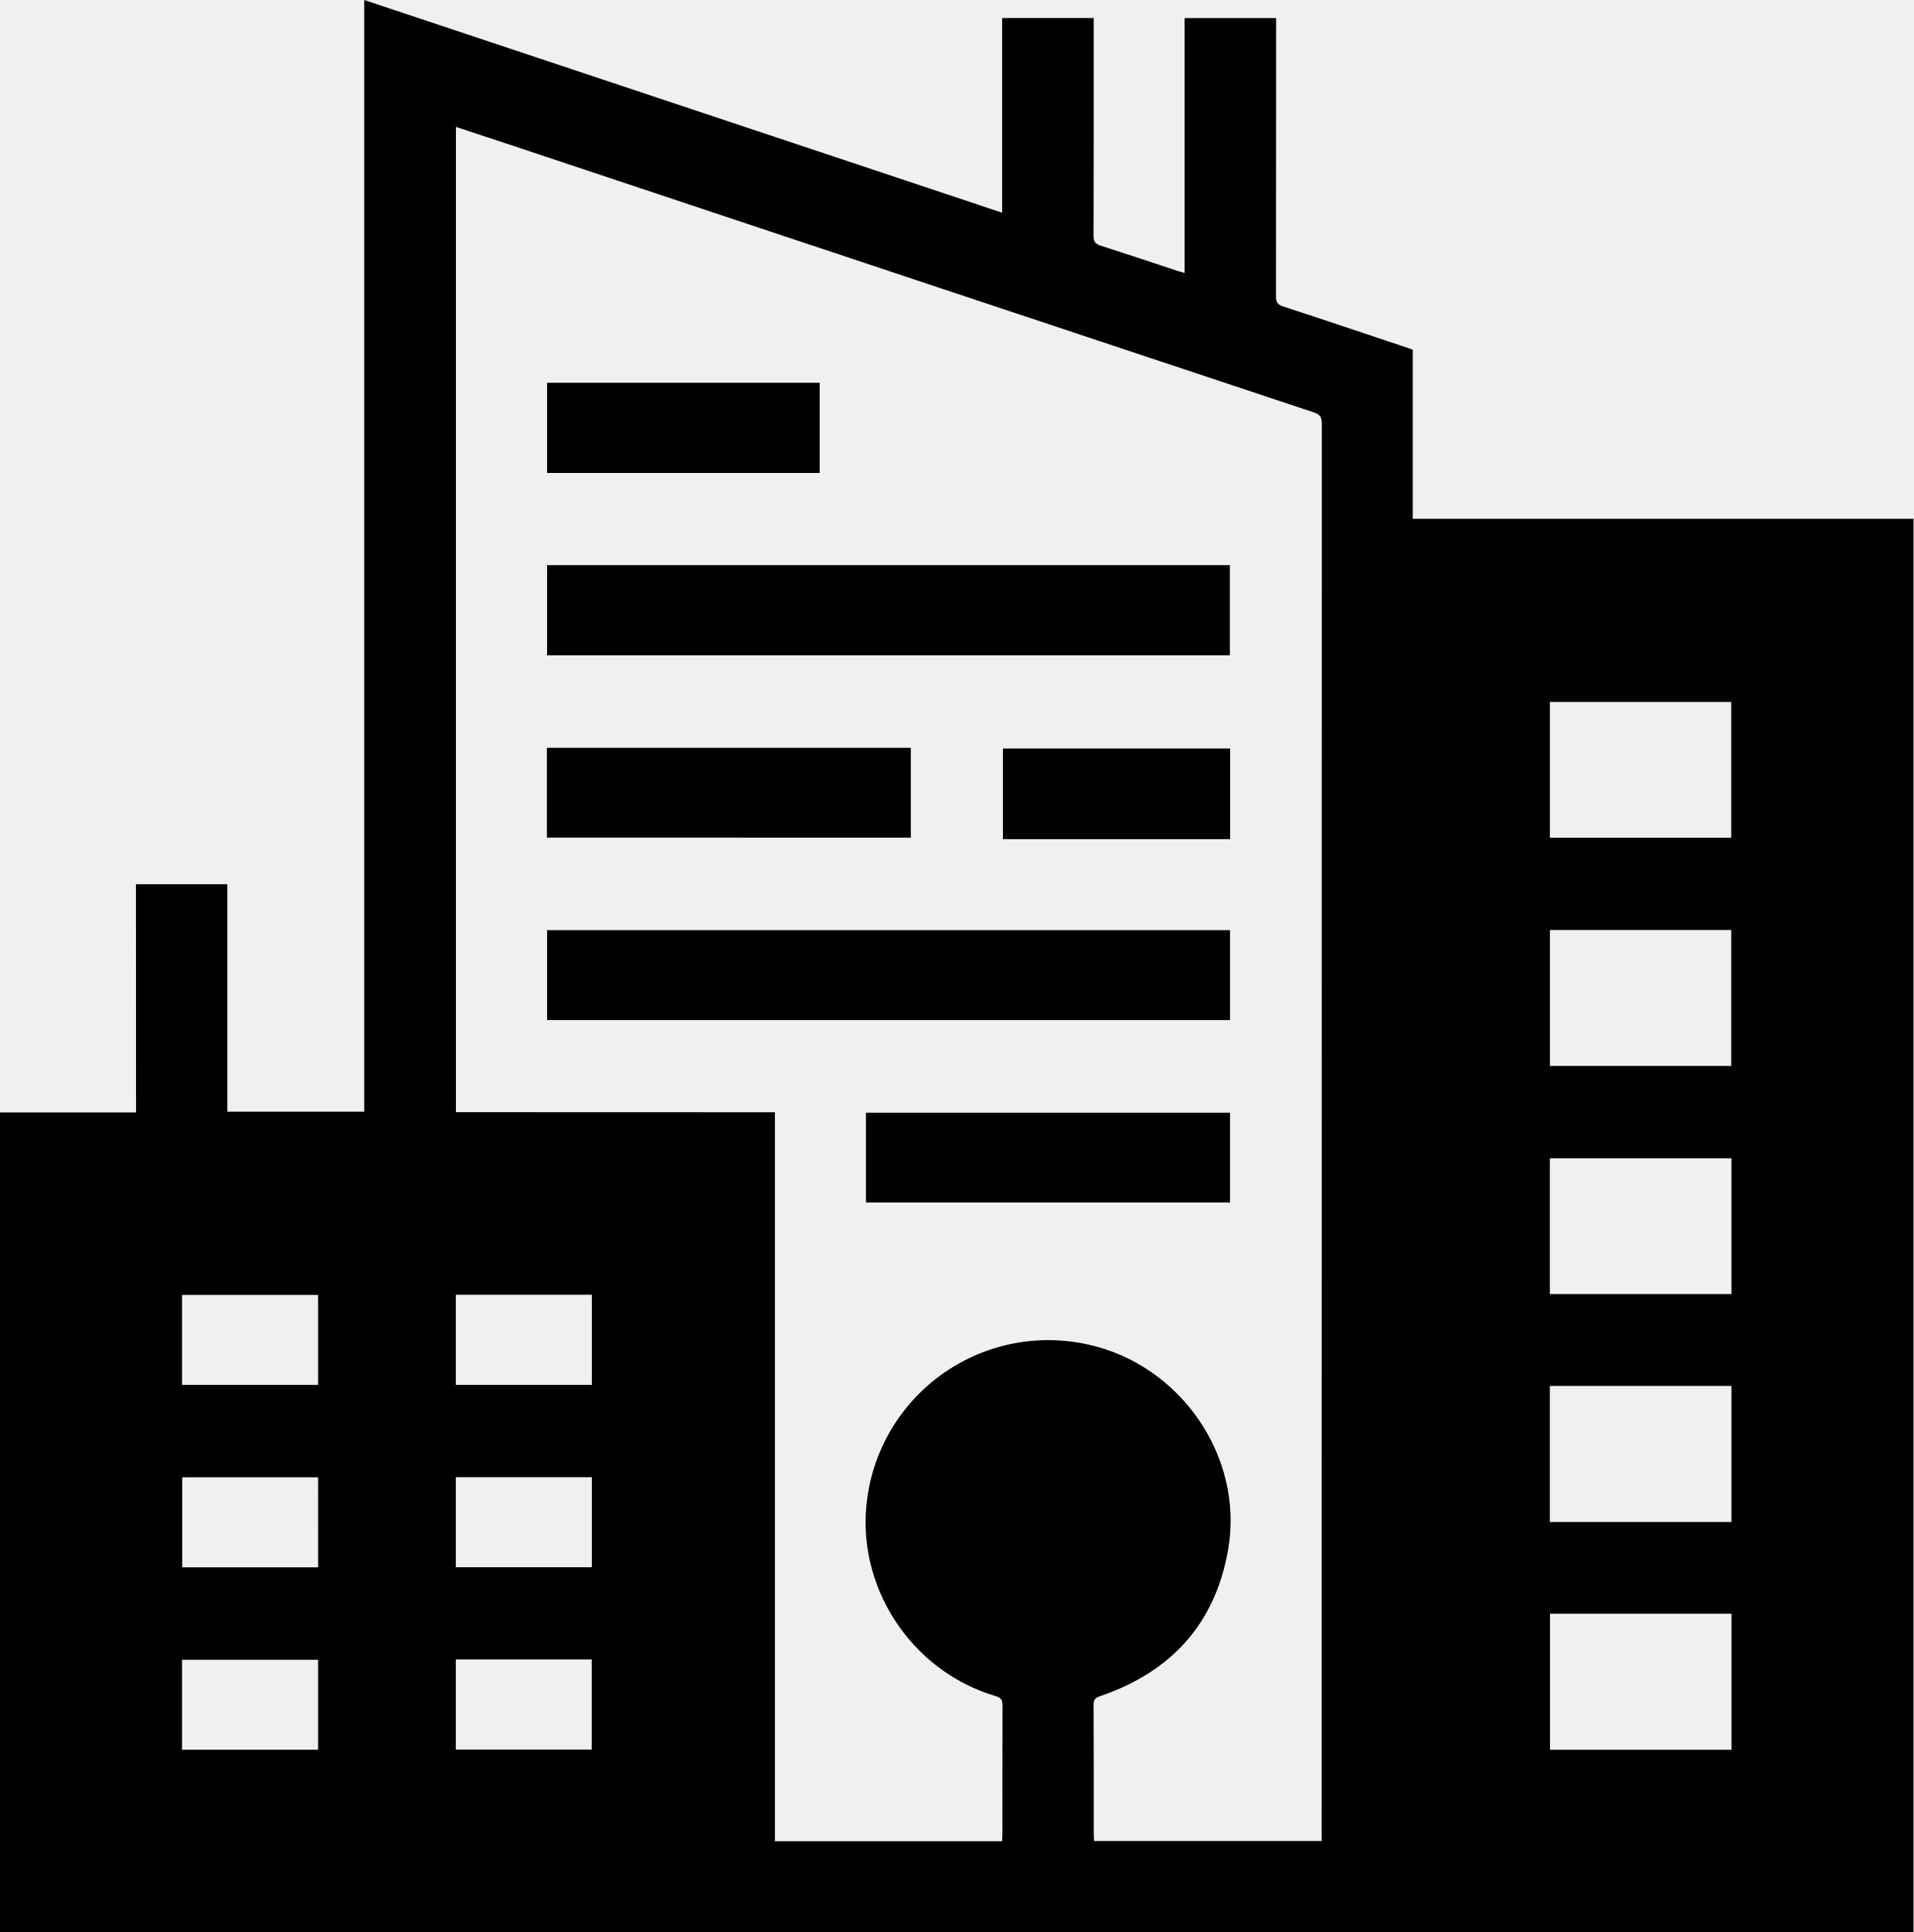
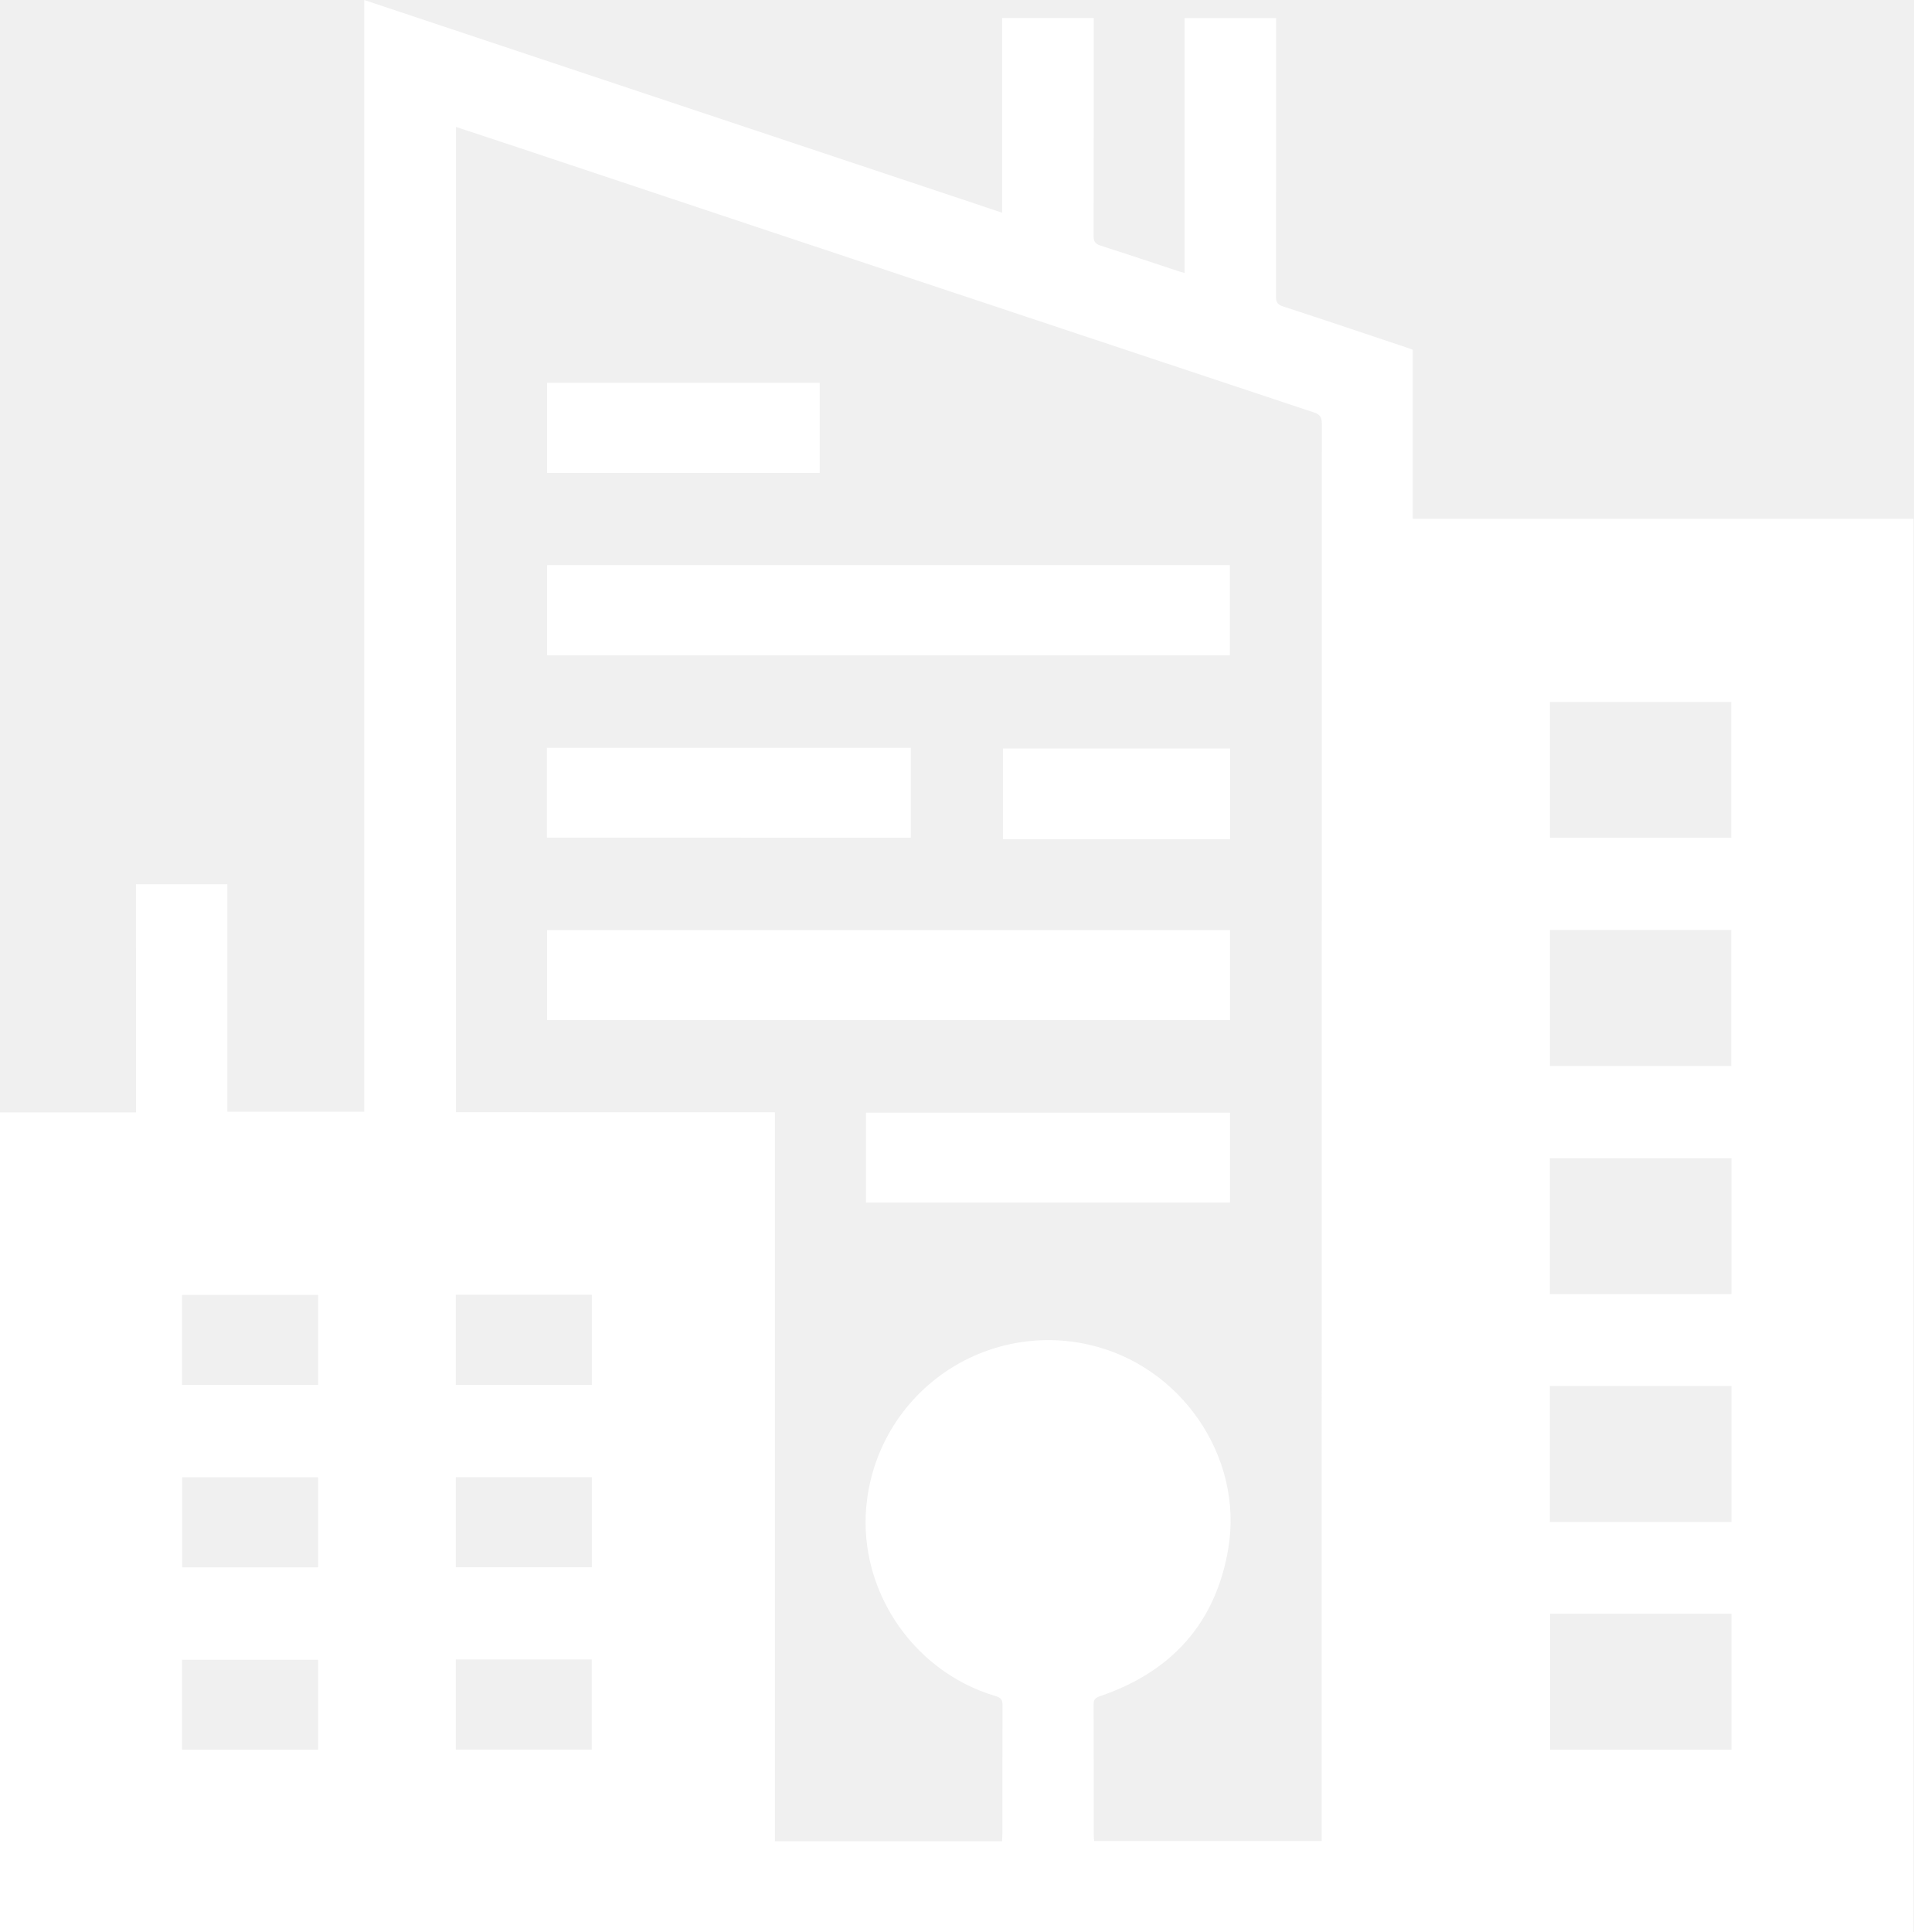
- <svg xmlns="http://www.w3.org/2000/svg" id="Layer_1" data-name="Layer 1" viewBox="0 0 998.65 1008.19">
+ <svg xmlns="http://www.w3.org/2000/svg" id="Layer_1" fill="#fff" data-name="Layer 1" viewBox="0 0 998.65 1008.19">
  <path id="structure" d="M99.42,519.18h47.69V637.89h71.46V57.76l332.92,111V67.18h47.79v4.19c0,36.47.05,72.95-.08,109.42,0,3.12,1,4.3,3.8,5.19,13.51,4.32,27,8.84,40.41,13.28.94.31,1.89.54,3.3.93v-133h47.76v4.44q0,70.46-.07,140.9c0,3.06.91,4.23,3.78,5.17,21.55,7,43,14.29,64.54,21.47.94.31,1.87.66,3.07,1.09v88.23h261.33V1066H28.47V638.27h71Zm333.48,119v380.41H551.45c.06-1.42.17-2.63.17-3.85,0-22.36,0-44.72.07-67.08,0-2.86-.82-4-3.66-4.83-44.44-13.16-73.34-57.88-66.93-103.34A95.35,95.35,0,0,1,596.86,759.5c47.87,10.78,80.81,58.47,72.62,106.58-6.59,38.78-29.67,64.1-66.74,76.75-2.51.86-3.54,1.69-3.53,4.51.13,22.61.07,45.21.08,67.82,0,1.09.13,2.17.21,3.31H718.25v-4.7q0-367.42.08-734.84c0-3.42-.88-4.9-4.26-6q-210-69.78-419.87-139.77c-9.18-3.06-18.37-6.07-27.78-9.18V638.13ZM837.32,852H932.1V781H837.32ZM932,614V543.06H837.37V614ZM837.32,733.06h94.79V662.19H837.32Zm.1,166.8v71h94.71v-71Zm-.07-404.95H932V424.06H837.35Zm-571,285.51h71v-47h-71Zm0,95.19h71v-47h-71Zm0,48.13v47h70.94v-47ZM123.48,780.44h71V733.5h-71Zm71,48.22H123.57v47H194.5Zm-71,142.16h71V923.89h-71Z" transform="translate(-28.47 -57.76)" />
  <path id="floor1" d="M670.41,638.41v46.87h-190V638.41Z" transform="translate(-28.47 -57.76)" />
  <path id="floor2" d="M670.41,543.15v46.93H314V543.15Z" transform="translate(-28.47 -57.76)" />
  <path id="floor3" d="M551.9,495.66v-47.3H670.47v47.3Z" transform="translate(-28.47 -57.76)" />
  <path id="floor4" d="M313.89,494.86V448H503.83v46.88Z" transform="translate(-28.47 -57.76)" />
  <path id="floor5" d="M314,352.67H670.33v47.06H314Z" transform="translate(-28.47 -57.76)" />
  <path id="floor6" d="M456.27,257.51v47.06H314V257.51Z" transform="translate(-28.47 -57.76)" />
</svg>
